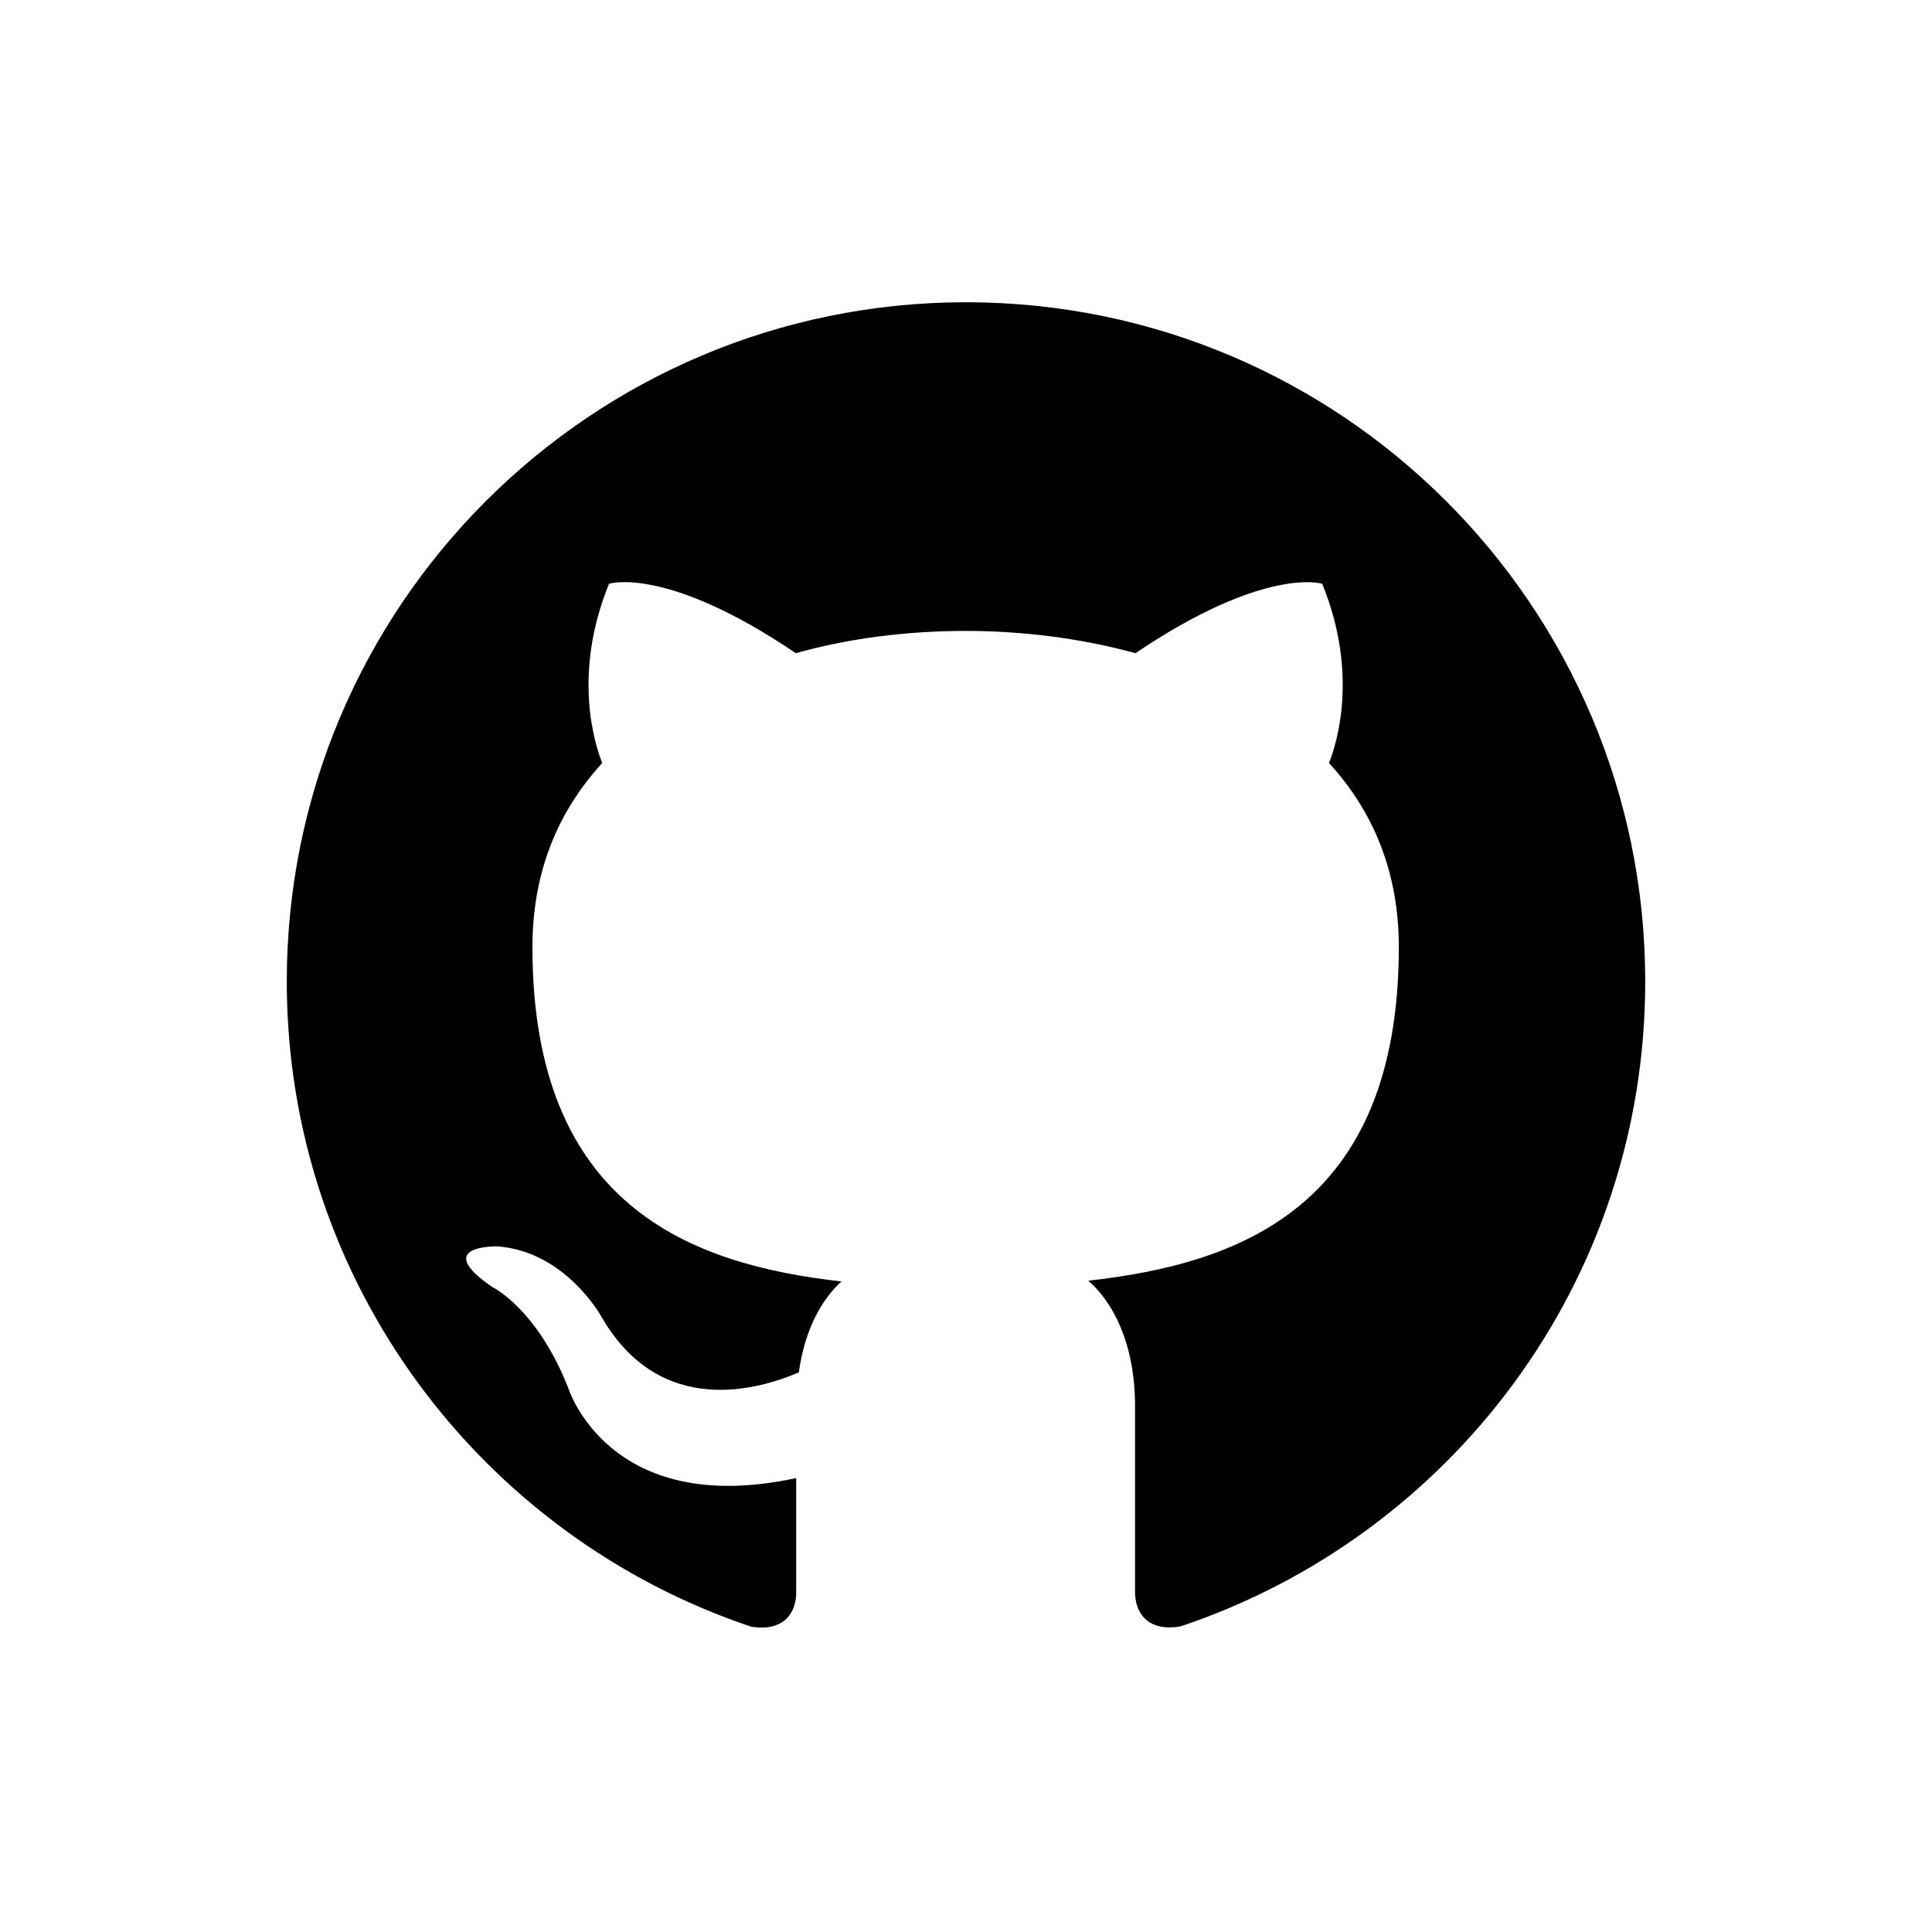
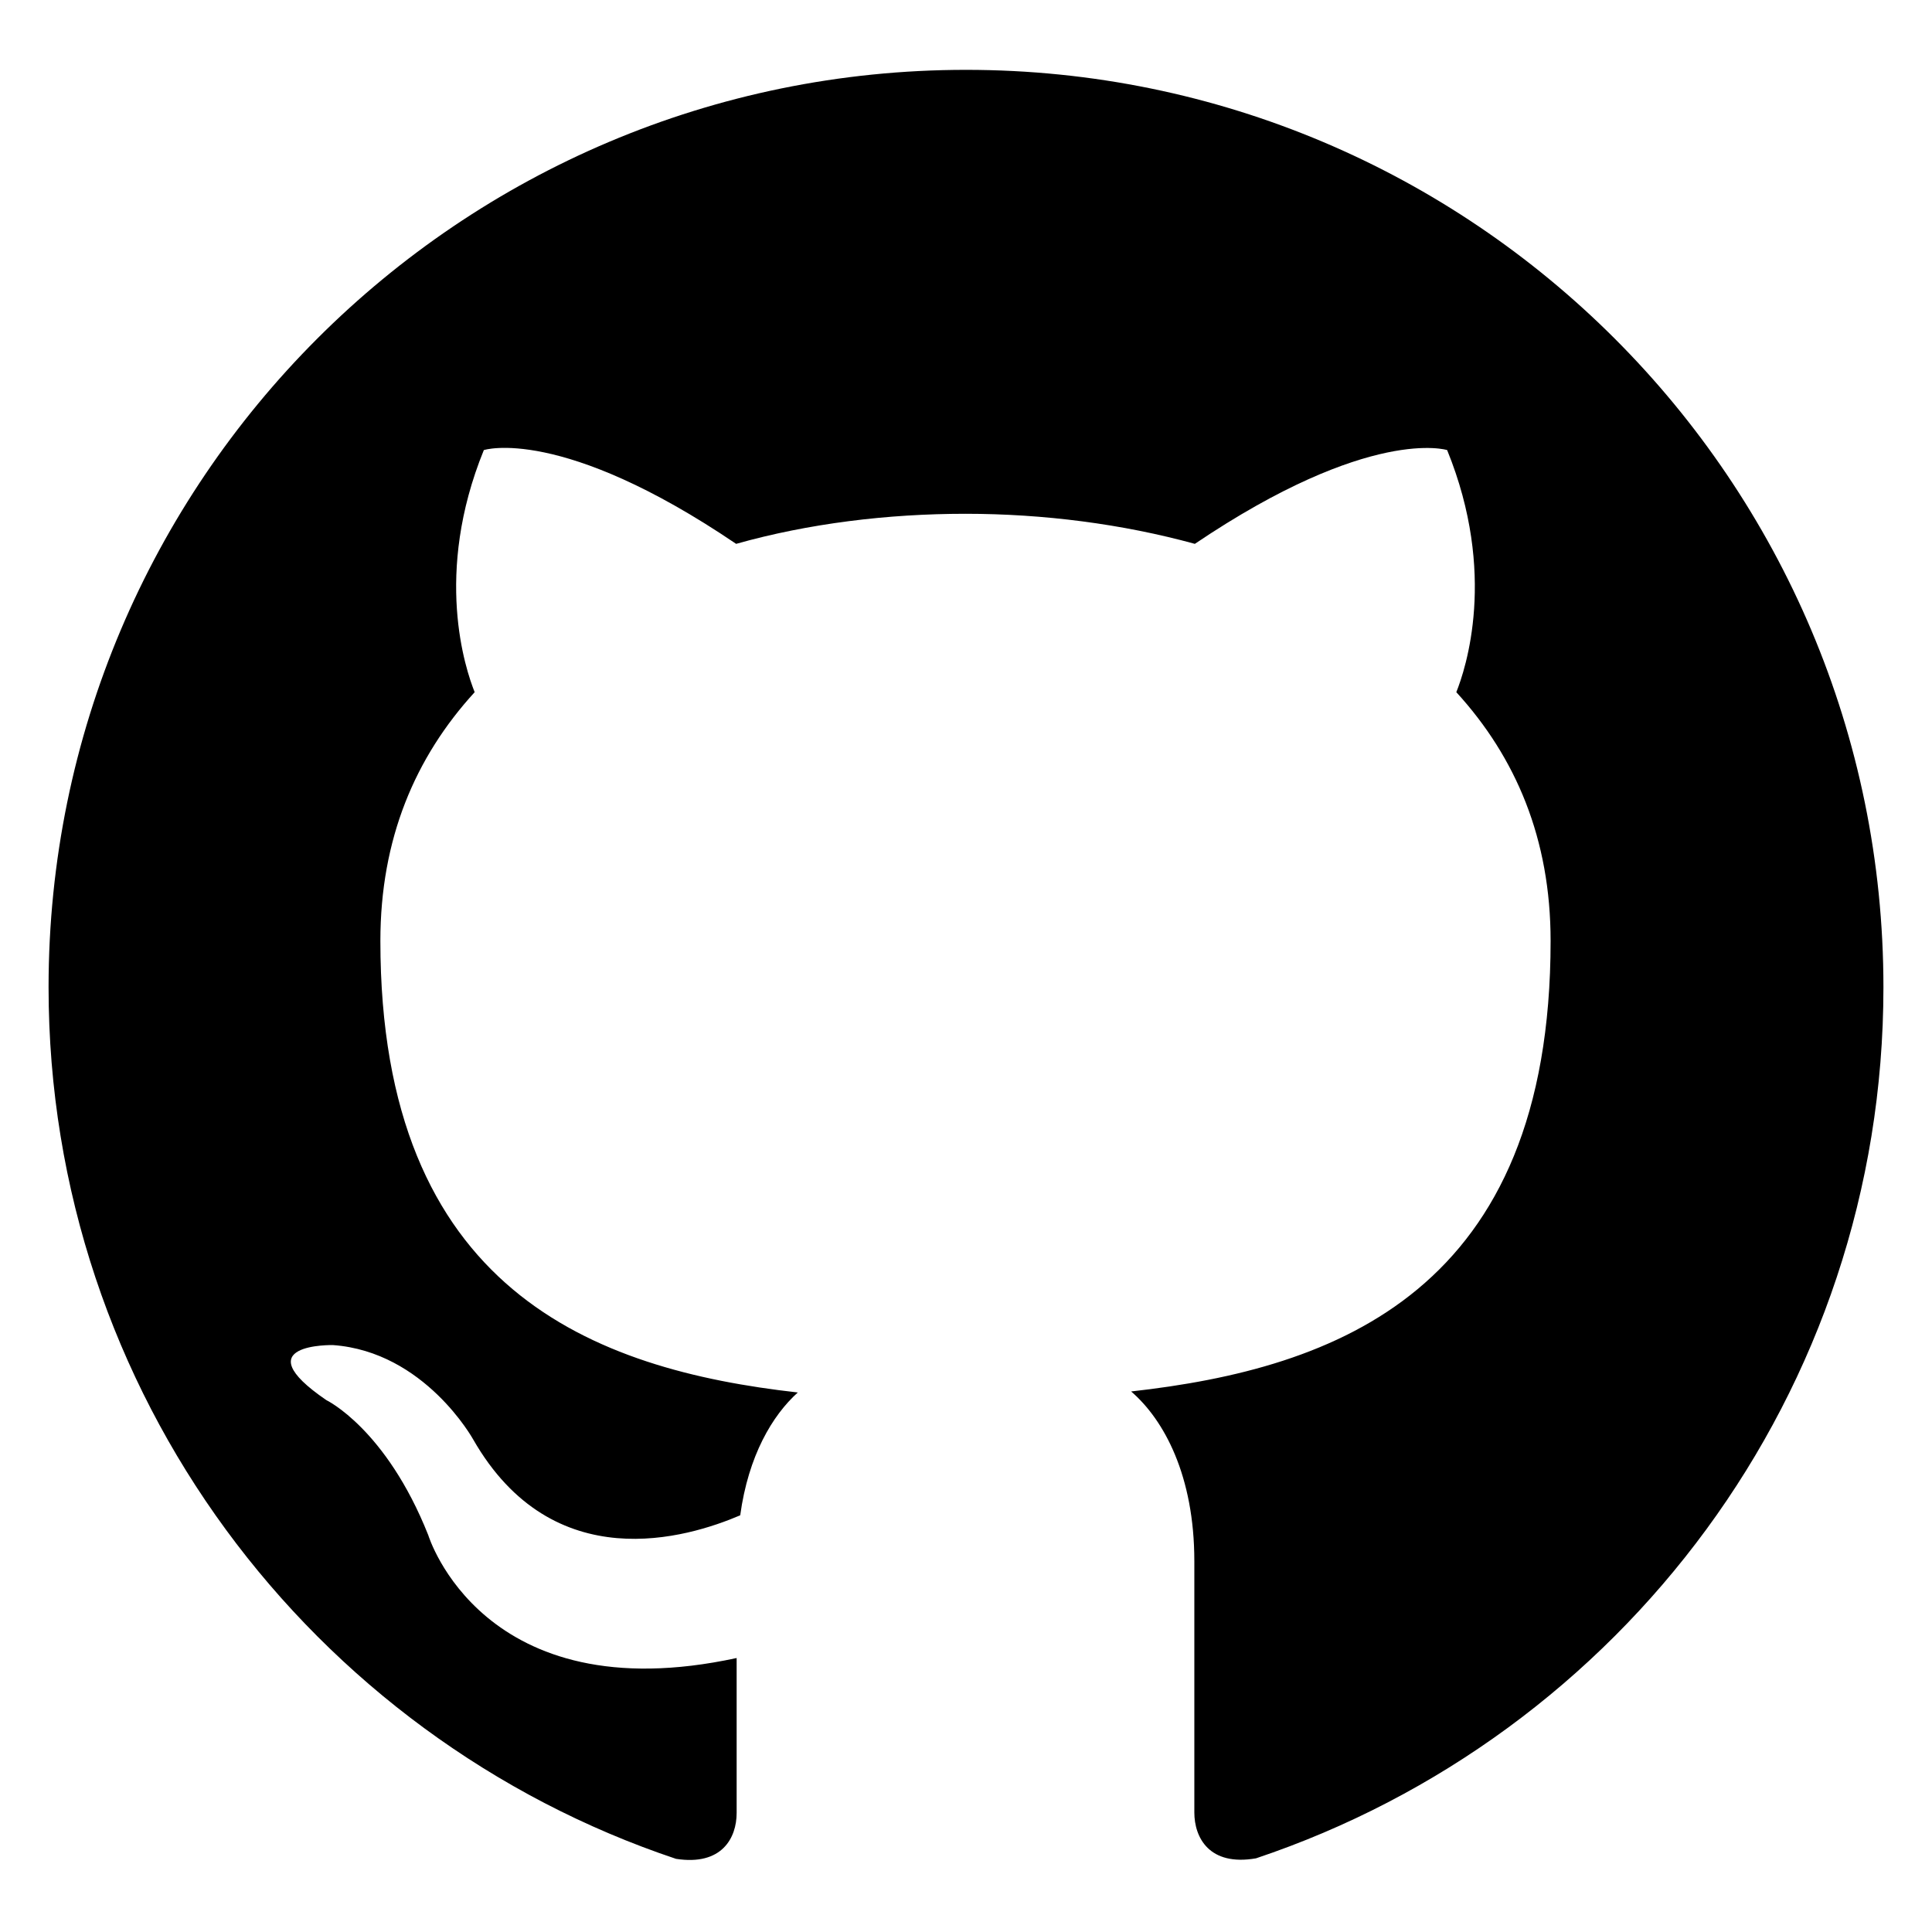
<svg xmlns="http://www.w3.org/2000/svg" version="1.1" id="Layer_1" x="0px" y="0px" viewBox="0 0 512 512" style="enable-background:new 0 0 512 512;" xml:space="preserve">
-   <path d="M256,80.1c-99.4,0-180,80.6-180,180c0,79.6,51.7,147.1,123.1,171c9,1.4,11.9-4.1,11.9-9c0-4.1,0-15.5,0-30.4  c-49.9,10.8-60.5-24.1-60.5-24.1c-8.3-20.9-20-26.5-20-26.5c-16.4-11.2,1.3-10.8,1.3-10.8c18,1.3,27.5,18.5,27.5,18.5  c15.7,27.4,42.1,19.3,52.4,14.9c1.6-11.7,6.3-19.6,11.3-24.1c-40-4.5-81.9-20-81.9-88.6c0-20,6.8-36,18.5-48.8  c-1.8-4.5-8.1-23.2,1.8-47.5c0,0,15.1-4.9,49.5,18.4c14.2-4,29.7-5.9,45-5.9s30.8,2,45,5.9c34.4-23.2,49.5-18.4,49.5-18.4  c9.9,24.3,3.6,43,1.8,47.5c11.7,12.8,18.5,28.8,18.5,48.8c0,68.8-42.1,83.9-82.3,88.4c6.5,5.6,12.4,16.6,12.4,33.3  c0,24.1,0,43.6,0,49.3c0,4.9,2.9,10.6,12.1,9C384.5,407,436,339.7,436,260.1C436,160.7,355.4,80.1,256,80.1z" />
+   <defs id="defs1" />
+   <path d="m 256,18.51 c -134.261,0 -243.129,108.868 -243.129,243.129 0,107.517 69.832,198.69 166.273,230.972 12.156,1.891 16.074,-5.538 16.074,-12.156 0,-5.538 0,-20.936 0,-41.062 -67.401,14.588 -81.718,-32.552 -81.718,-32.552 -11.211,-28.23 -27.014,-35.794 -27.014,-35.794 -22.152,-15.128 1.756,-14.588 1.756,-14.588 24.313,1.756 37.145,24.988 37.145,24.988 21.206,37.01 56.865,26.069 70.778,20.126 2.161,-15.803 8.51,-26.474 15.263,-32.552 -54.029,-6.078 -110.624,-27.014 -110.624,-119.673 0,-27.014 9.185,-48.626 24.988,-65.915 -2.431,-6.078 -10.941,-31.337 2.431,-64.159 0,0 20.396,-6.619 66.86,24.853 19.18,-5.403 40.116,-7.969 60.782,-7.969 20.666,0 41.602,2.701 60.782,7.969 46.465,-31.337 66.86,-24.853 66.86,-24.853 13.372,32.822 4.863,58.081 2.431,64.159 15.803,17.289 24.988,38.901 24.988,65.915 0,92.929 -56.865,113.325 -111.164,119.403 8.78,7.564 16.749,22.422 16.749,44.979 0,32.552 0,58.891 0,66.59 0,6.619 3.917,14.318 16.344,12.156 C 429.567,460.06 499.129,369.156 499.129,261.639 499.129,127.378 390.261,18.51 256,18.51 Z" id="path1" style="stroke-width:1.351" />
</svg>
